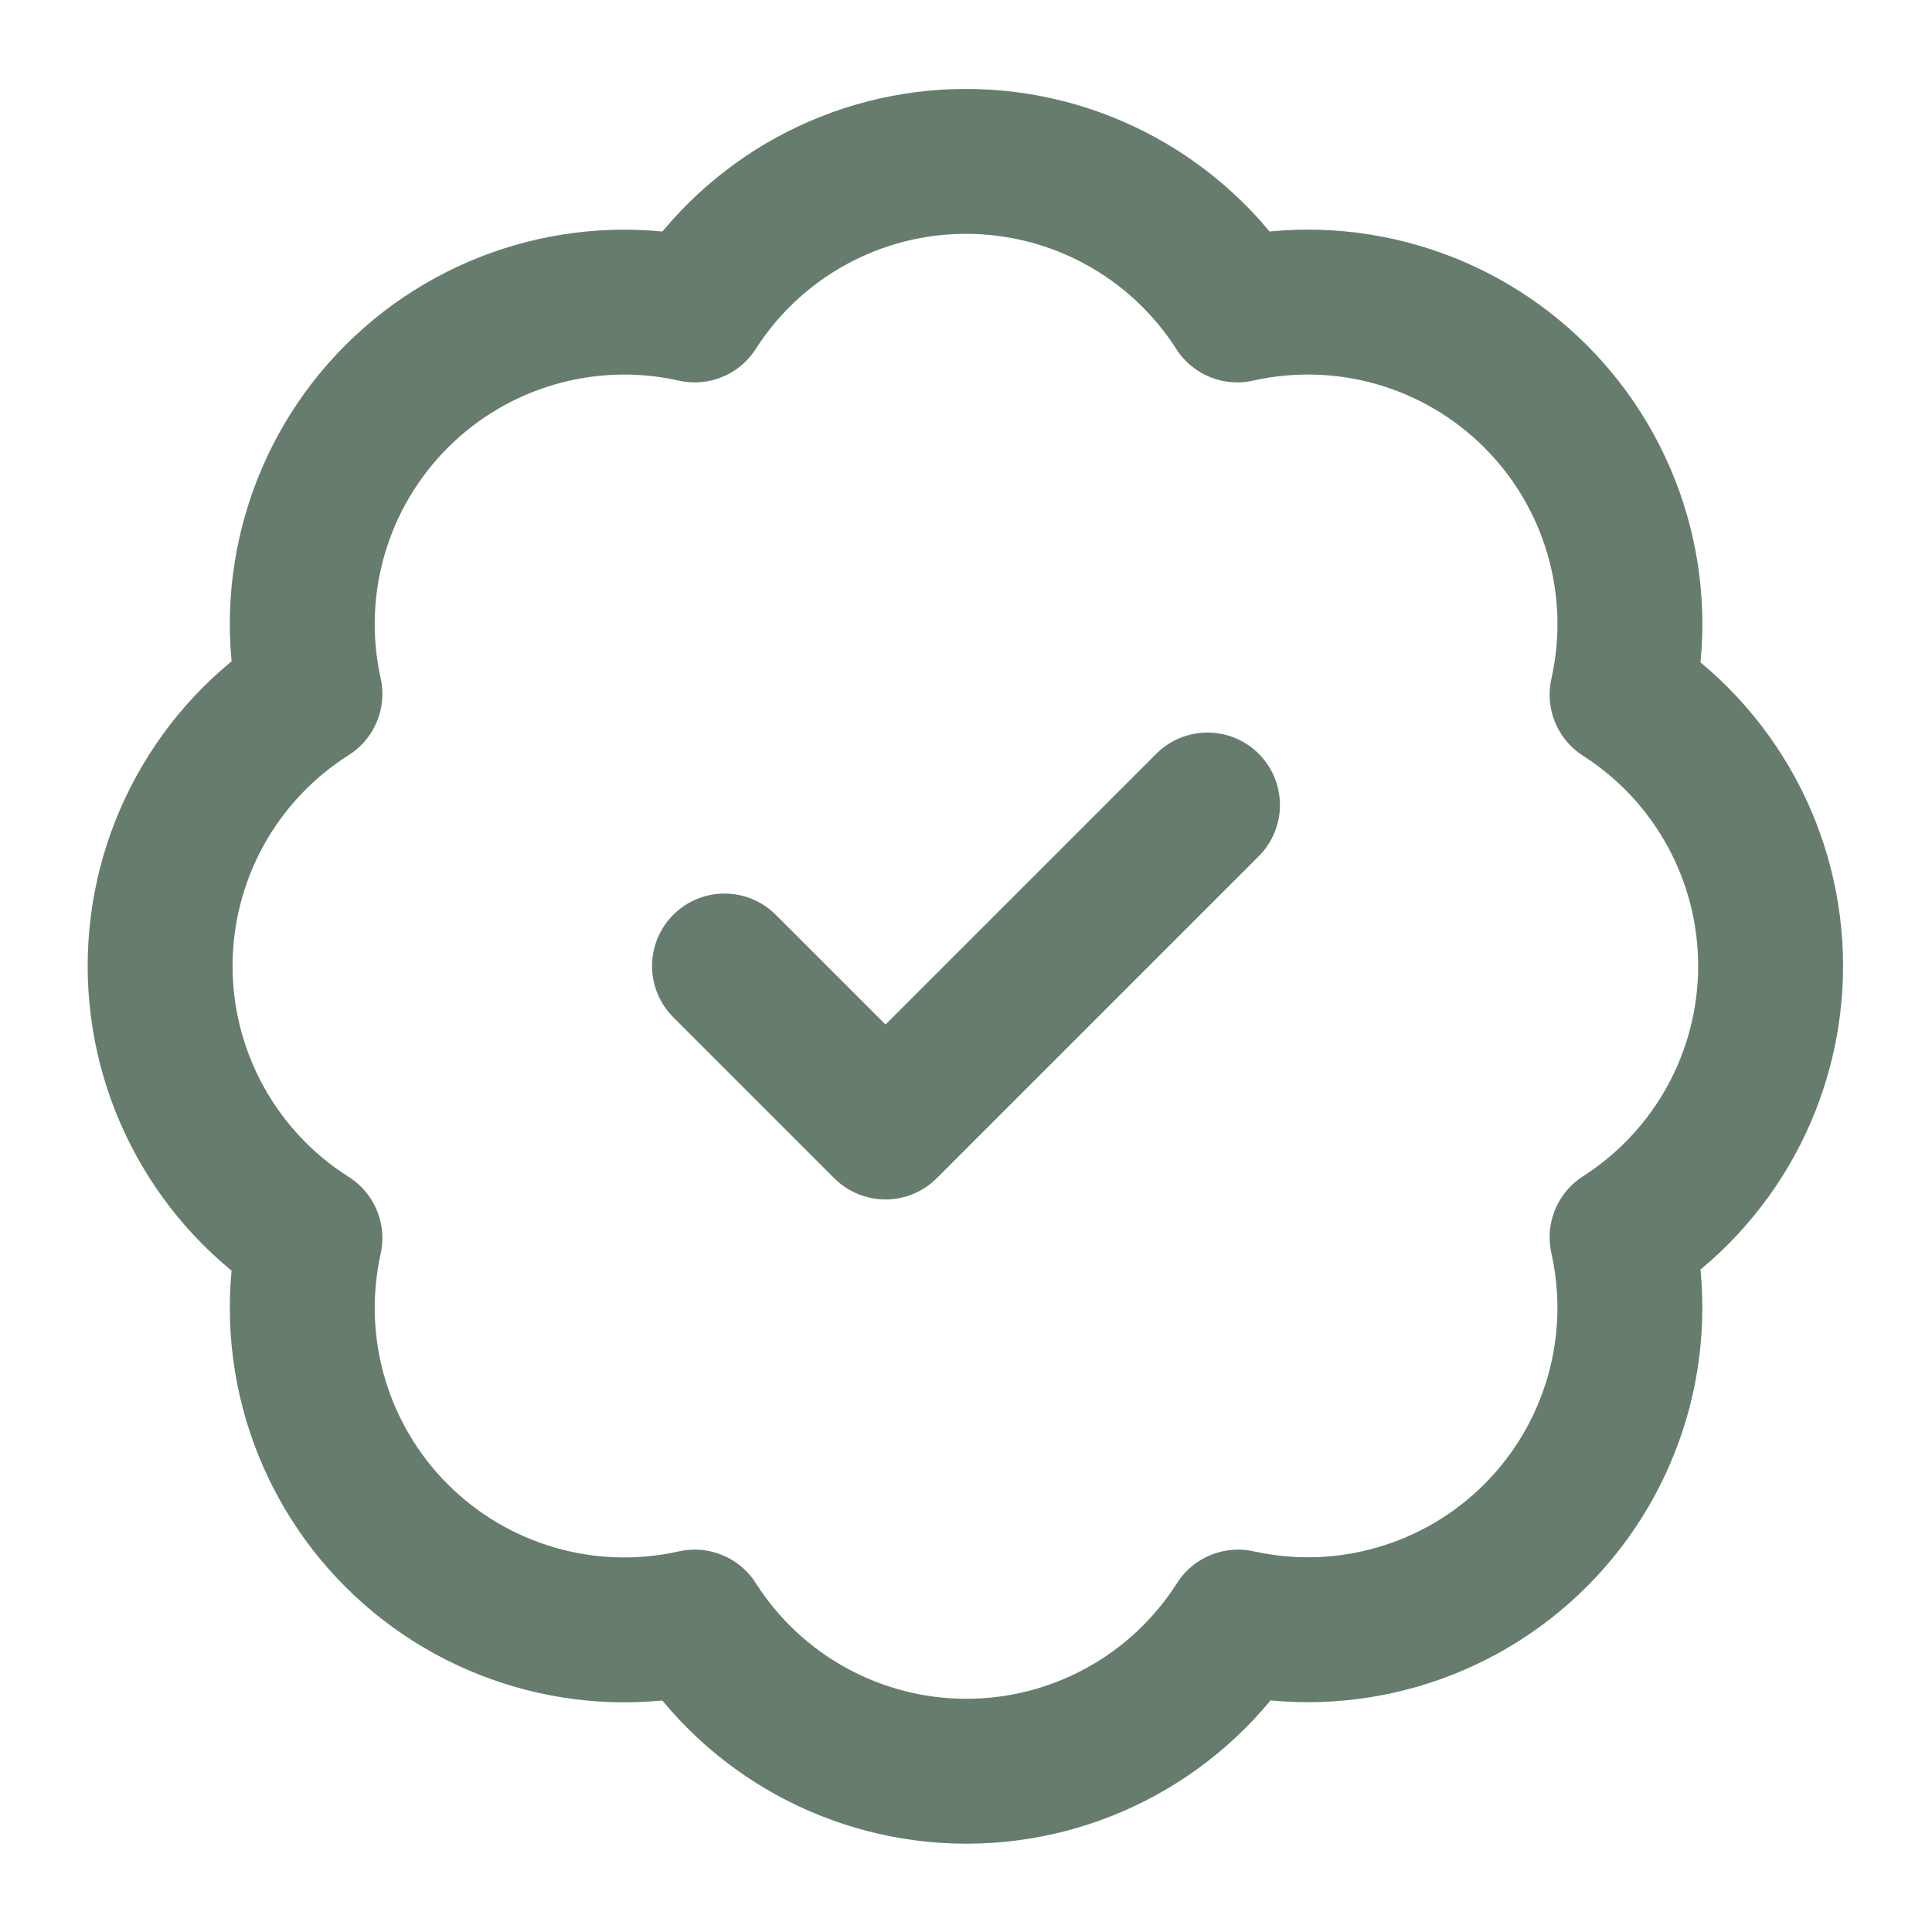
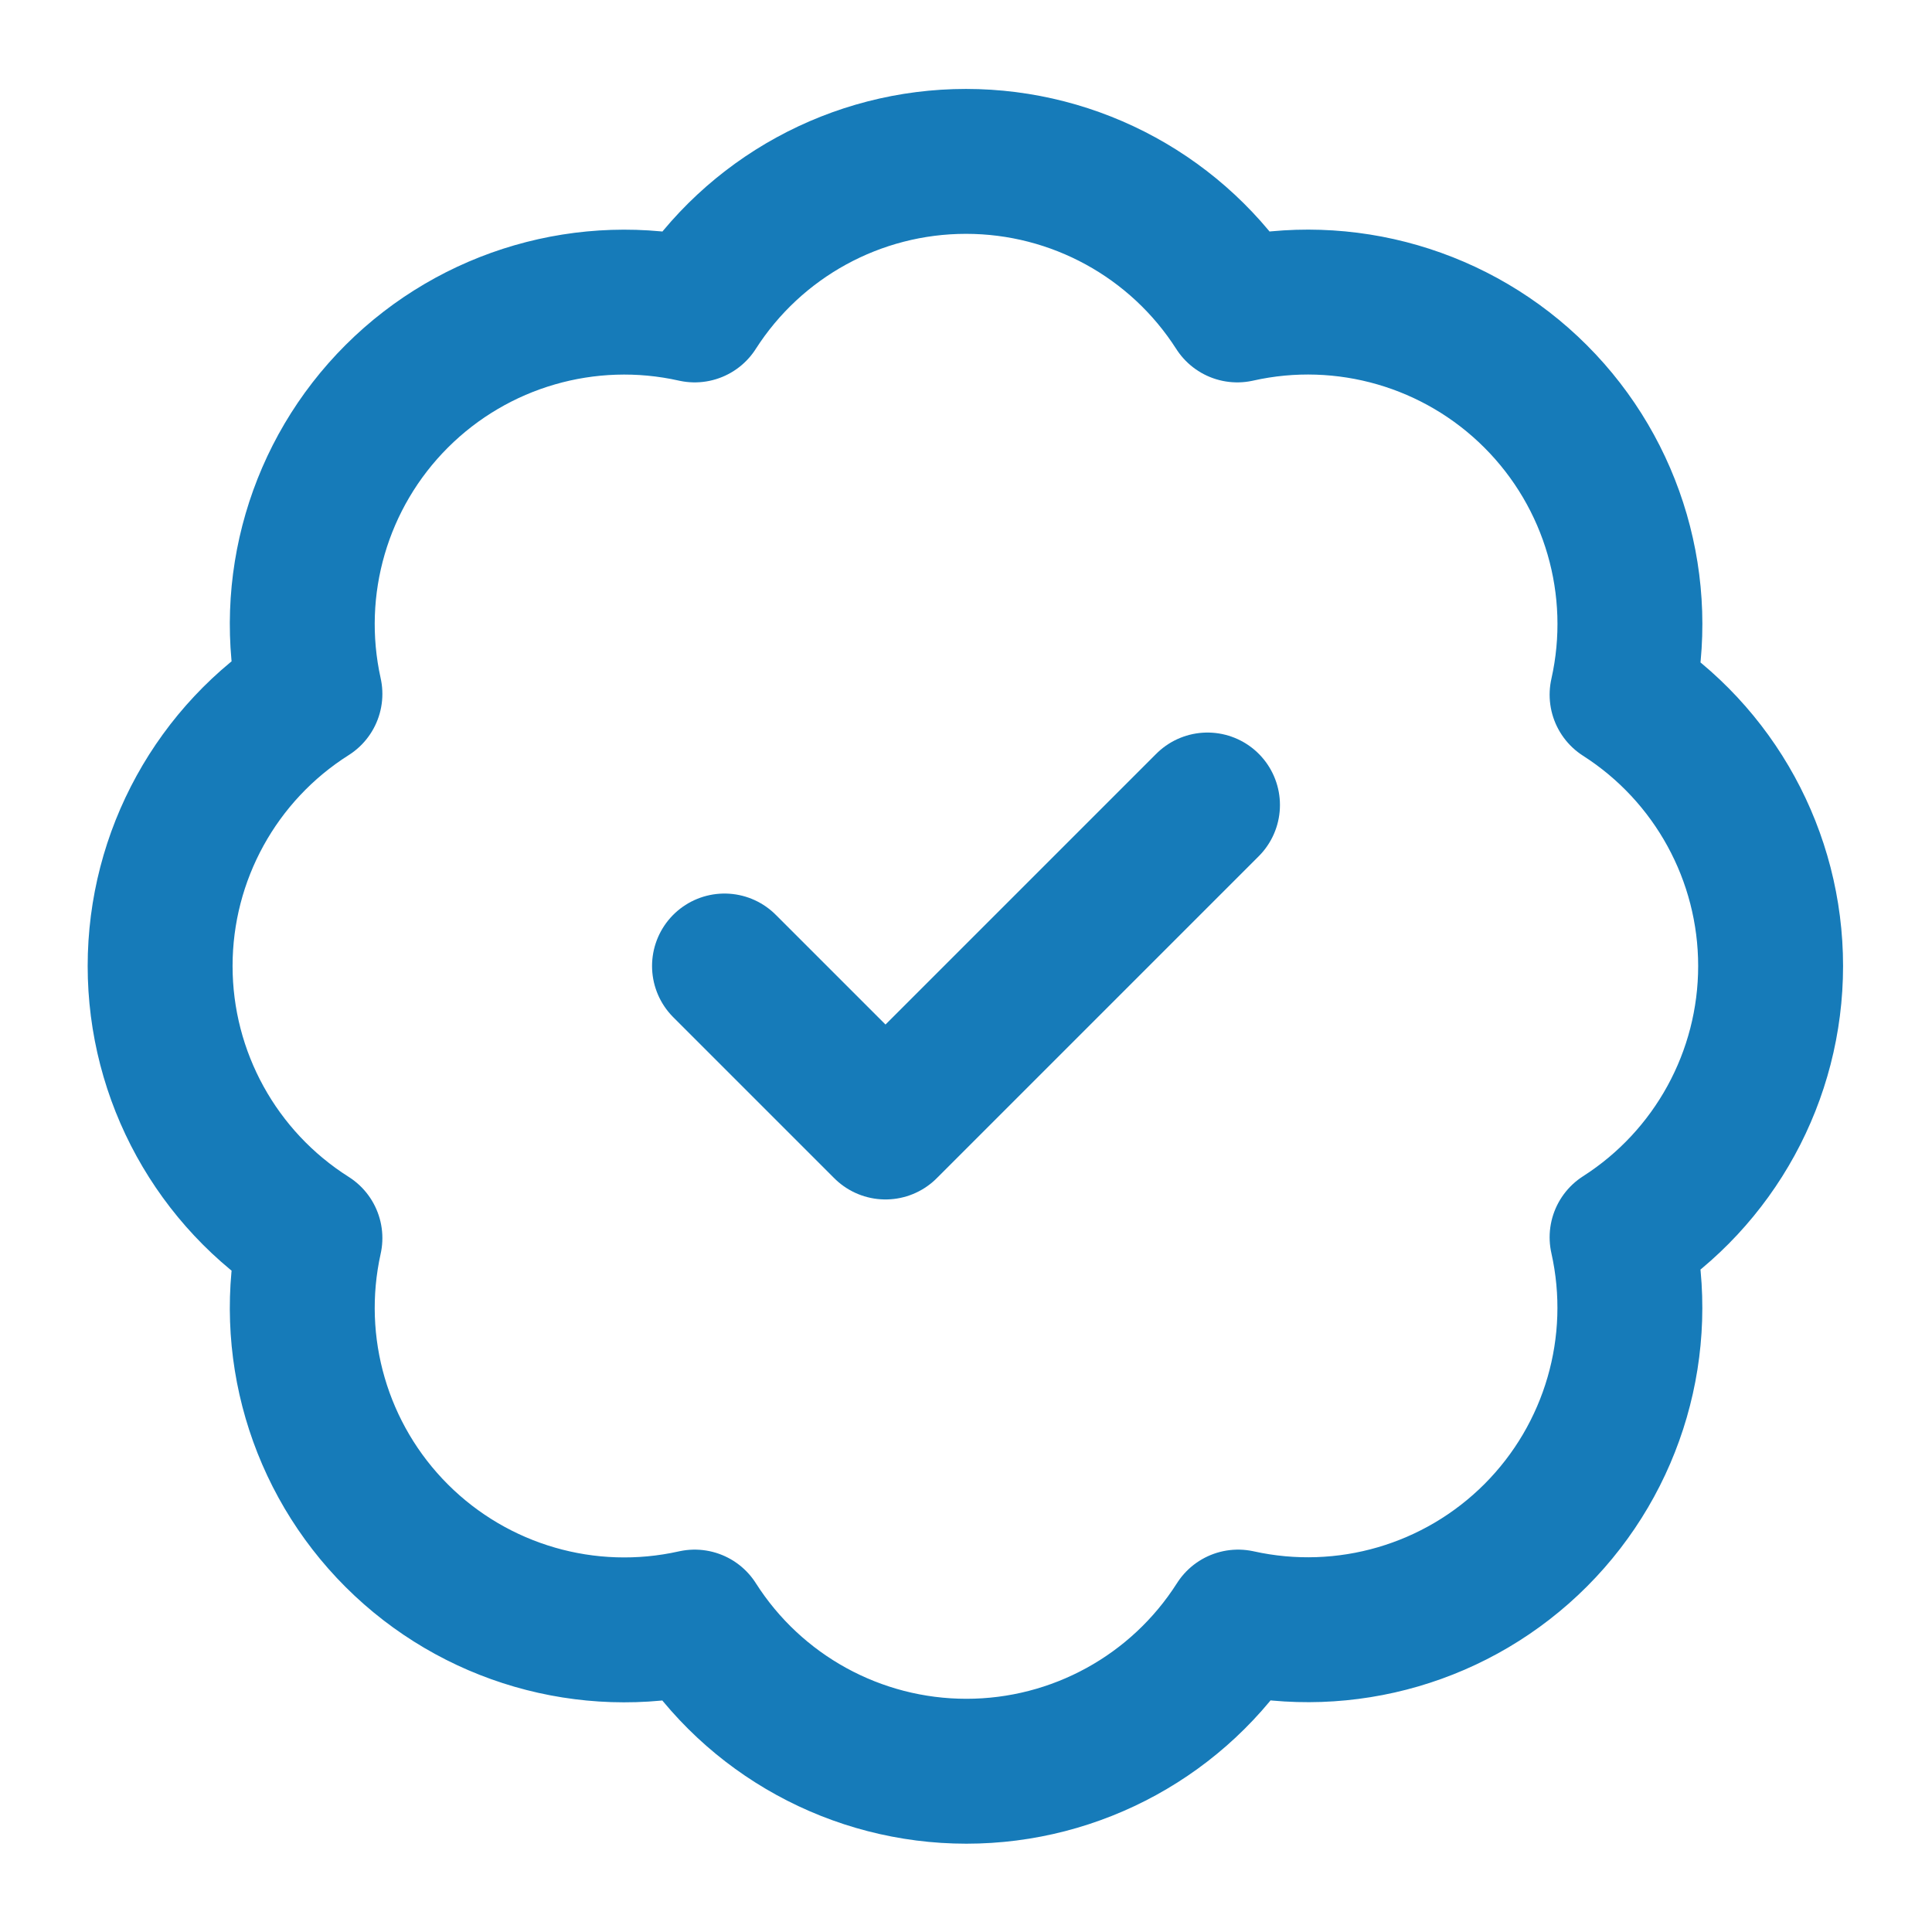
- <svg xmlns="http://www.w3.org/2000/svg" width="32" height="32" viewBox="0 0 24 24" fill="none" stroke="#667D6D" stroke-width="1.8" stroke-linecap="round" stroke-linejoin="round" aria-hidden="true">
+ <svg xmlns="http://www.w3.org/2000/svg" width="32" height="32" viewBox="0 0 24 24" fill="none" stroke="#167BB9" stroke-width="1.8" stroke-linecap="round" stroke-linejoin="round" aria-hidden="true">
  <path d="M3.85 8.62a4 4 0 0 1 4.78-4.77 4 4 0 0 1 6.74 0 4 4 0 0 1 4.78 4.78 4 4 0 0 1 0 6.74 4 4 0 0 1-4.77 4.78 4 4 0 0 1-6.75 0 4 4 0 0 1-4.78-4.77 4 4 0 0 1 0-6.76Z" />
  <path d="m9 12 2 2 4-4" />
</svg>
